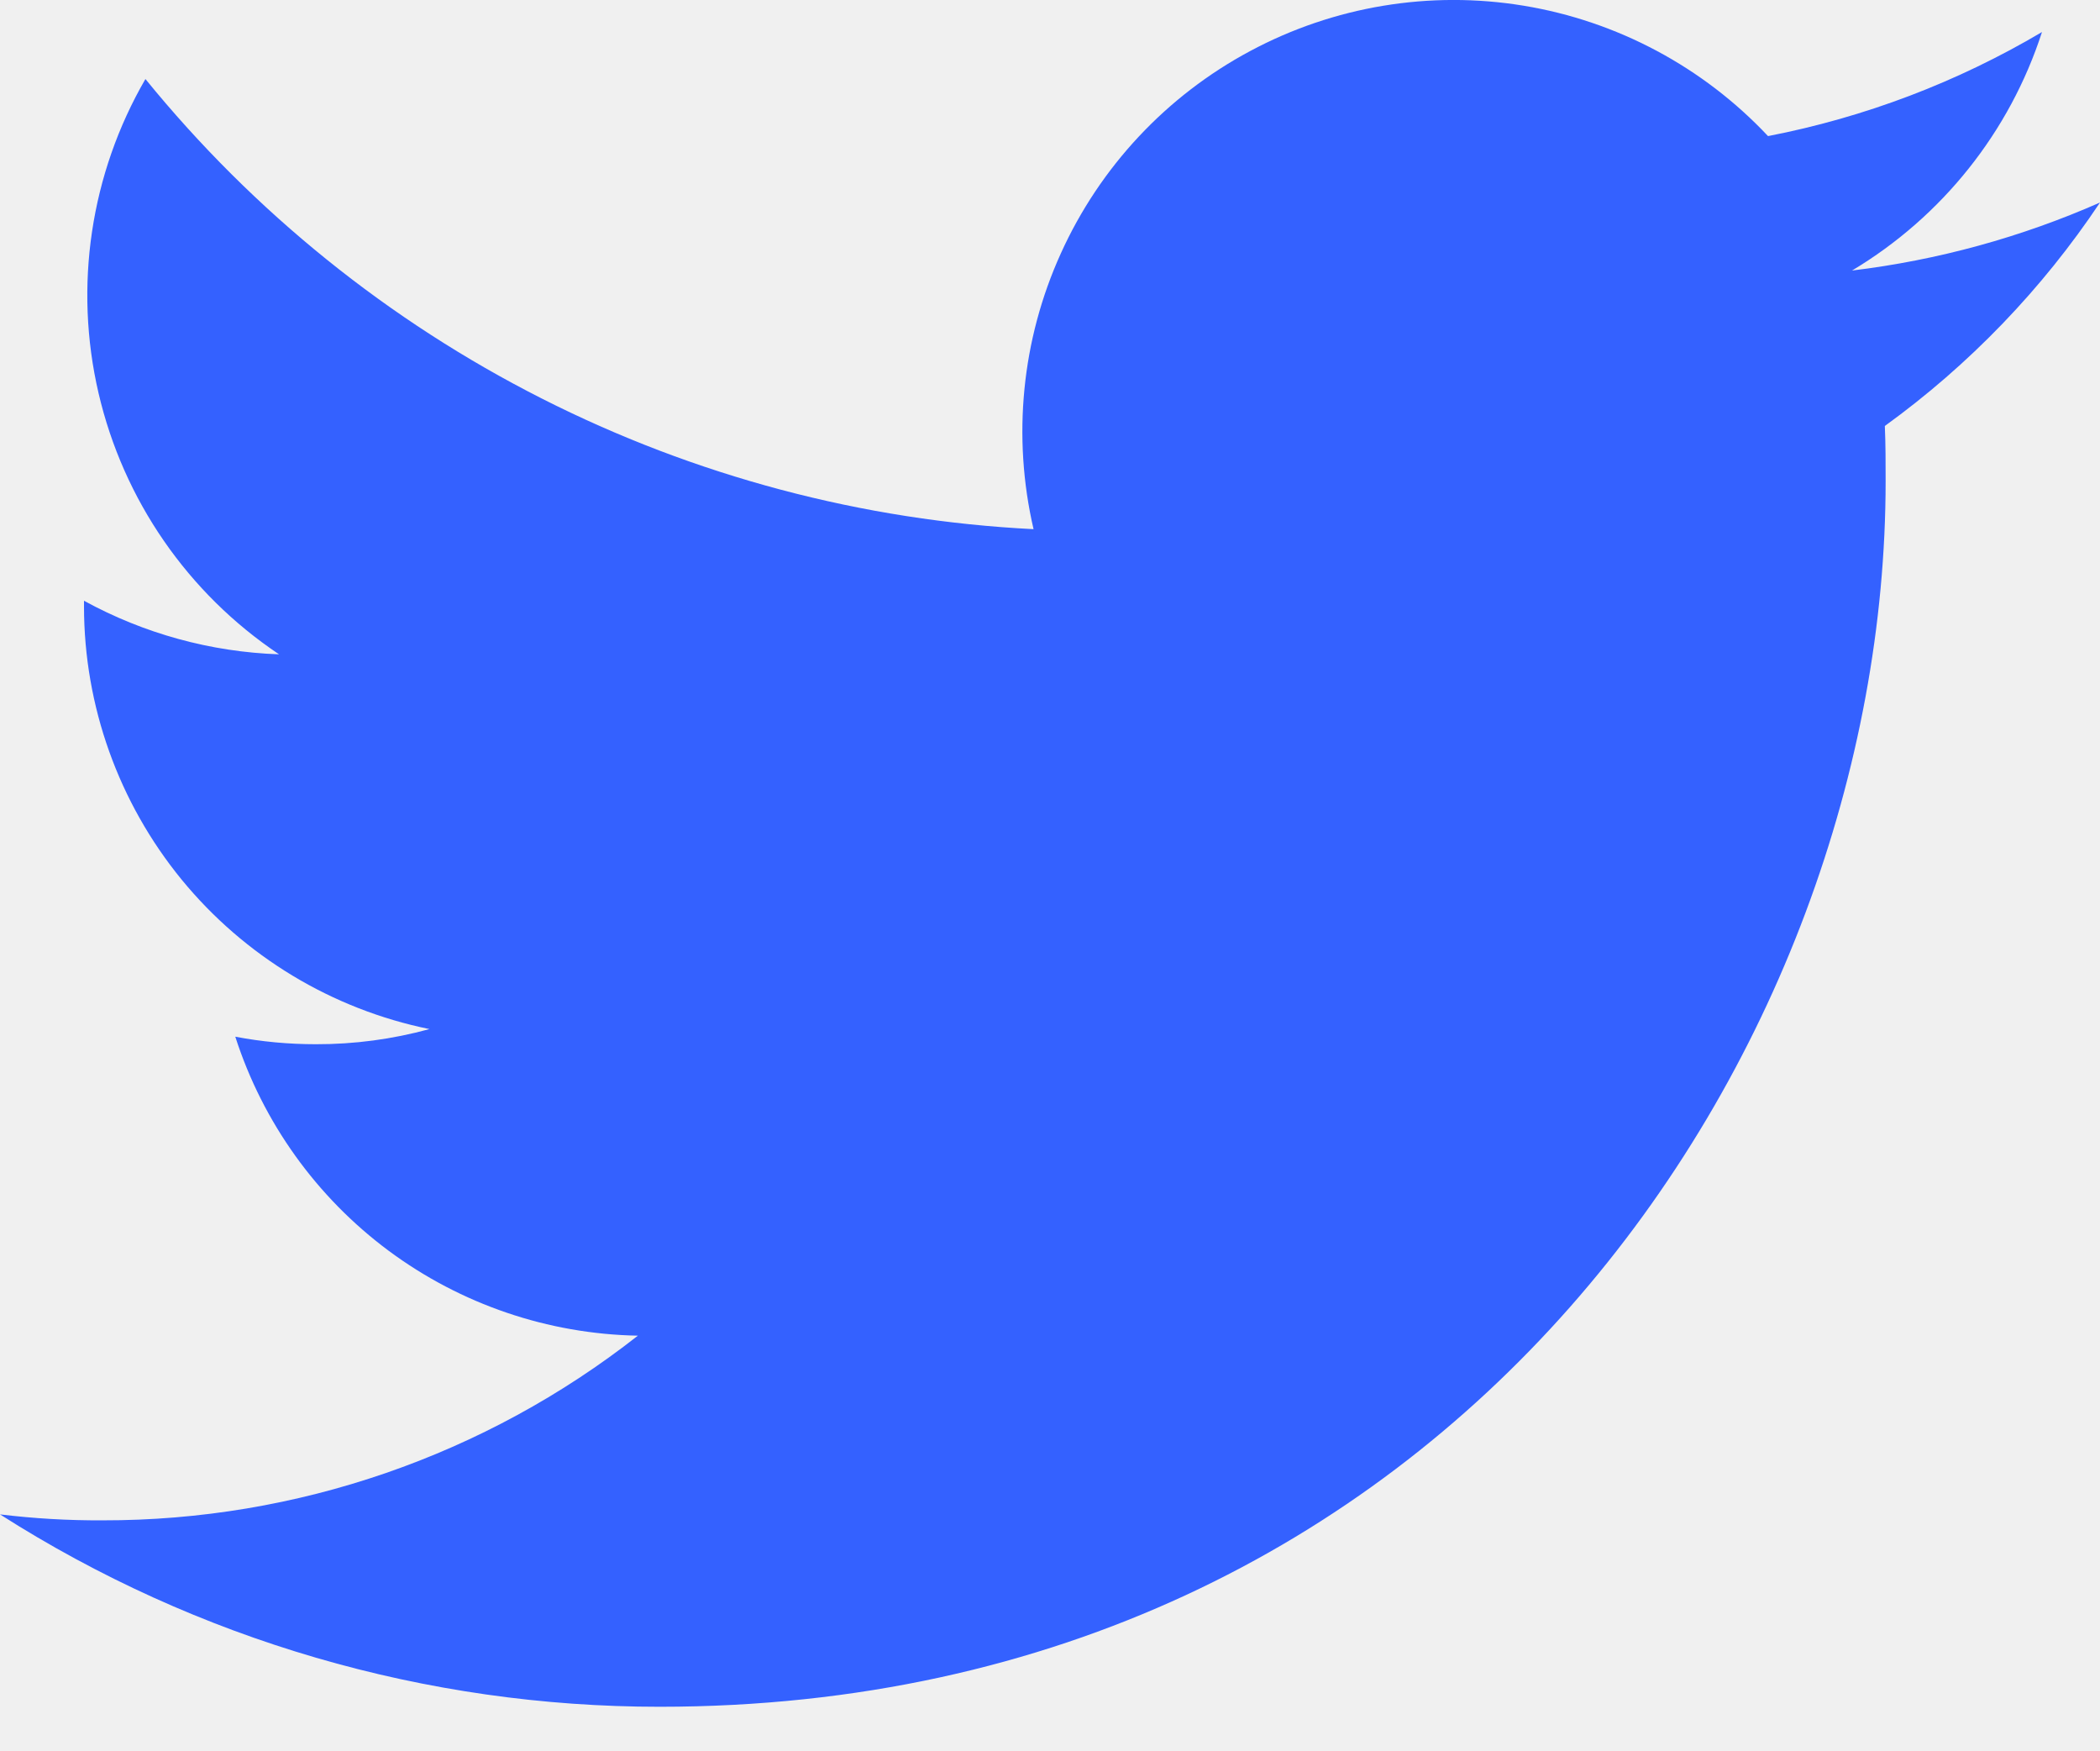
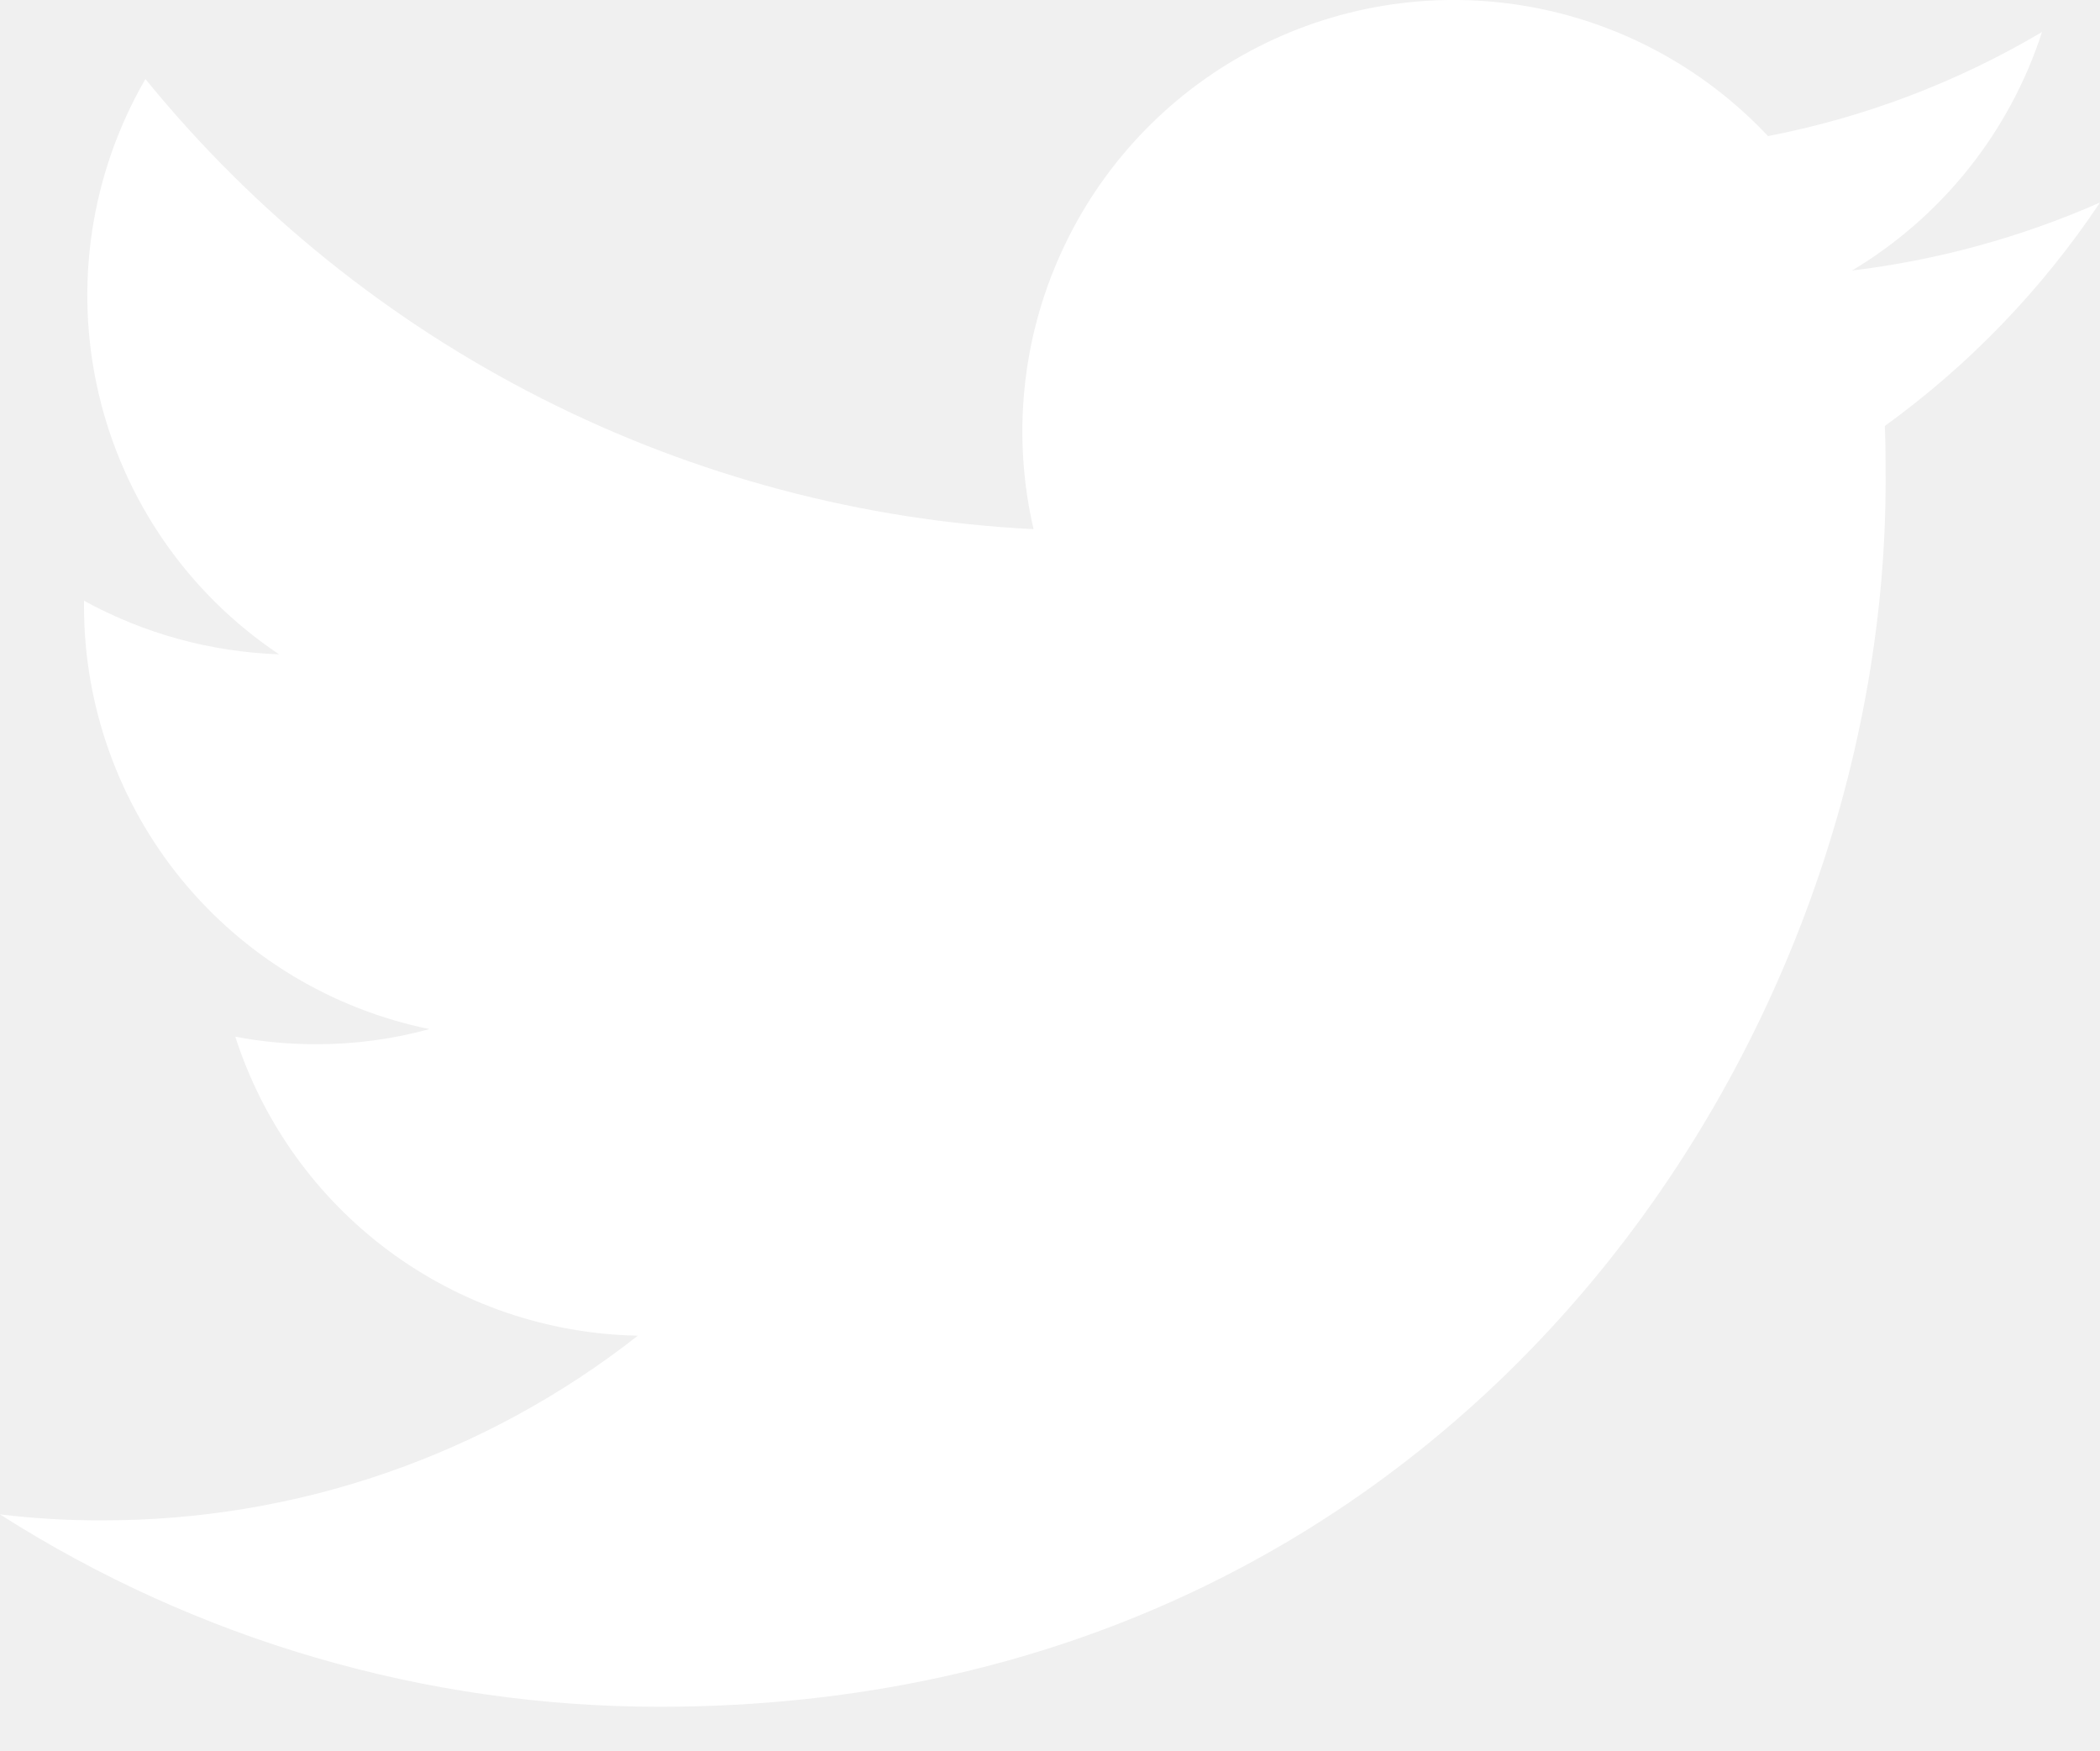
<svg xmlns="http://www.w3.org/2000/svg" width="24" height="20" viewBox="0 0 24 20" fill="none">
-   <path d="M7.539 19.501C16.596 19.501 21.55 11.996 21.55 5.5C21.55 5.29 21.55 5.077 21.541 4.867C22.506 4.169 23.339 3.304 24 2.314C23.099 2.711 22.144 2.973 21.166 3.091C22.196 2.475 22.968 1.507 23.337 0.366C22.369 0.939 21.311 1.341 20.206 1.555C19.464 0.765 18.482 0.241 17.412 0.065C16.342 -0.111 15.244 0.071 14.288 0.583C13.332 1.094 12.571 1.907 12.124 2.895C11.676 3.882 11.567 4.99 11.812 6.046C9.855 5.948 7.939 5.439 6.191 4.553C4.442 3.667 2.899 2.423 1.662 0.903C1.034 1.987 0.842 3.27 1.126 4.491C1.41 5.712 2.147 6.779 3.189 7.476C2.408 7.449 1.645 7.239 0.96 6.864V6.931C0.961 8.067 1.355 9.168 2.074 10.048C2.794 10.927 3.795 11.531 4.908 11.758C4.485 11.874 4.049 11.932 3.611 11.931C3.301 11.931 2.993 11.903 2.689 11.845C3.004 12.823 3.617 13.678 4.442 14.291C5.267 14.903 6.263 15.242 7.29 15.261C5.545 16.631 3.389 17.375 1.17 17.371C0.779 17.373 0.388 17.35 0 17.303C2.252 18.739 4.868 19.502 7.539 19.501Z" fill="#3461FF" />
+   <path d="M7.539 19.501C16.596 19.501 21.55 11.996 21.55 5.5C21.55 5.29 21.55 5.077 21.541 4.867C22.506 4.169 23.339 3.304 24 2.314C23.099 2.711 22.144 2.973 21.166 3.091C22.196 2.475 22.968 1.507 23.337 0.366C22.369 0.939 21.311 1.341 20.206 1.555C19.464 0.765 18.482 0.241 17.412 0.065C16.342 -0.111 15.244 0.071 14.288 0.583C13.332 1.094 12.571 1.907 12.124 2.895C11.676 3.882 11.567 4.99 11.812 6.046C9.855 5.948 7.939 5.439 6.191 4.553C4.442 3.667 2.899 2.423 1.662 0.903C1.034 1.987 0.842 3.27 1.126 4.491C1.41 5.712 2.147 6.779 3.189 7.476C2.408 7.449 1.645 7.239 0.96 6.864V6.931C0.961 8.067 1.355 9.168 2.074 10.048C2.794 10.927 3.795 11.531 4.908 11.758C4.485 11.874 4.049 11.932 3.611 11.931C3.301 11.931 2.993 11.903 2.689 11.845C3.004 12.823 3.617 13.678 4.442 14.291C5.267 14.903 6.263 15.242 7.29 15.261C5.545 16.631 3.389 17.375 1.17 17.371C0.779 17.373 0.388 17.35 0 17.303C2.252 18.739 4.868 19.502 7.539 19.501Z" fill="white" />
</svg>
